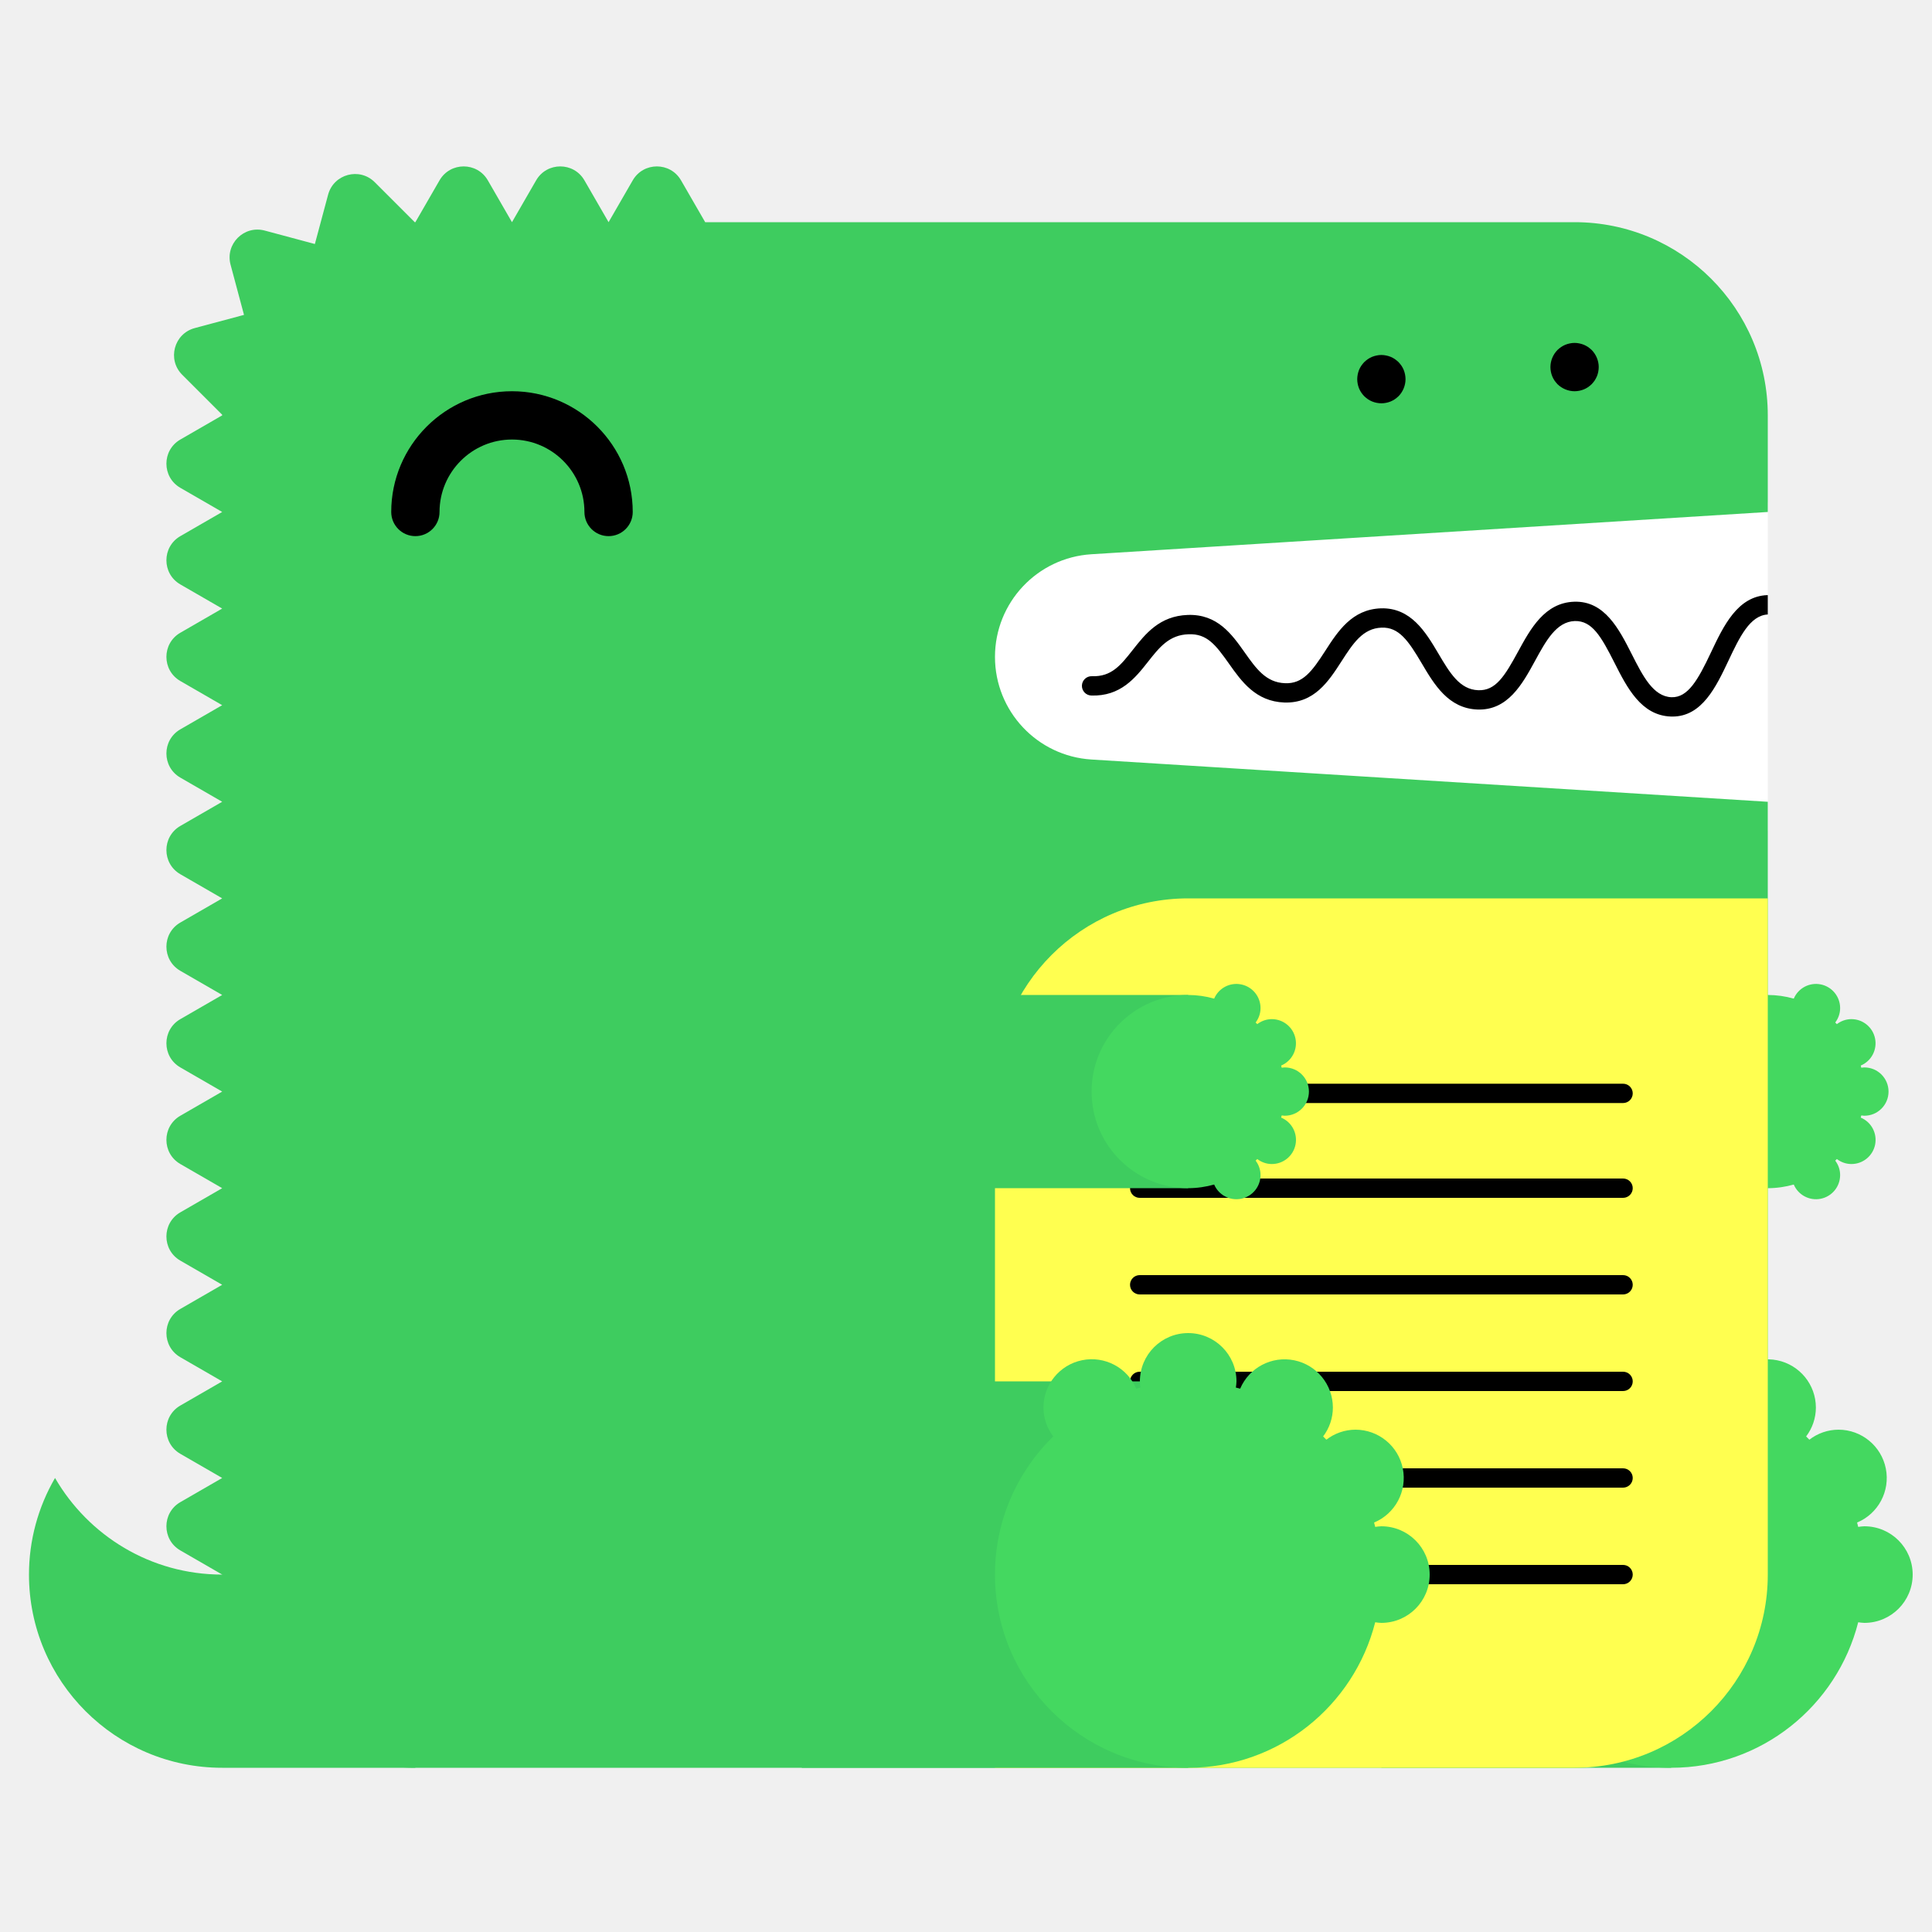
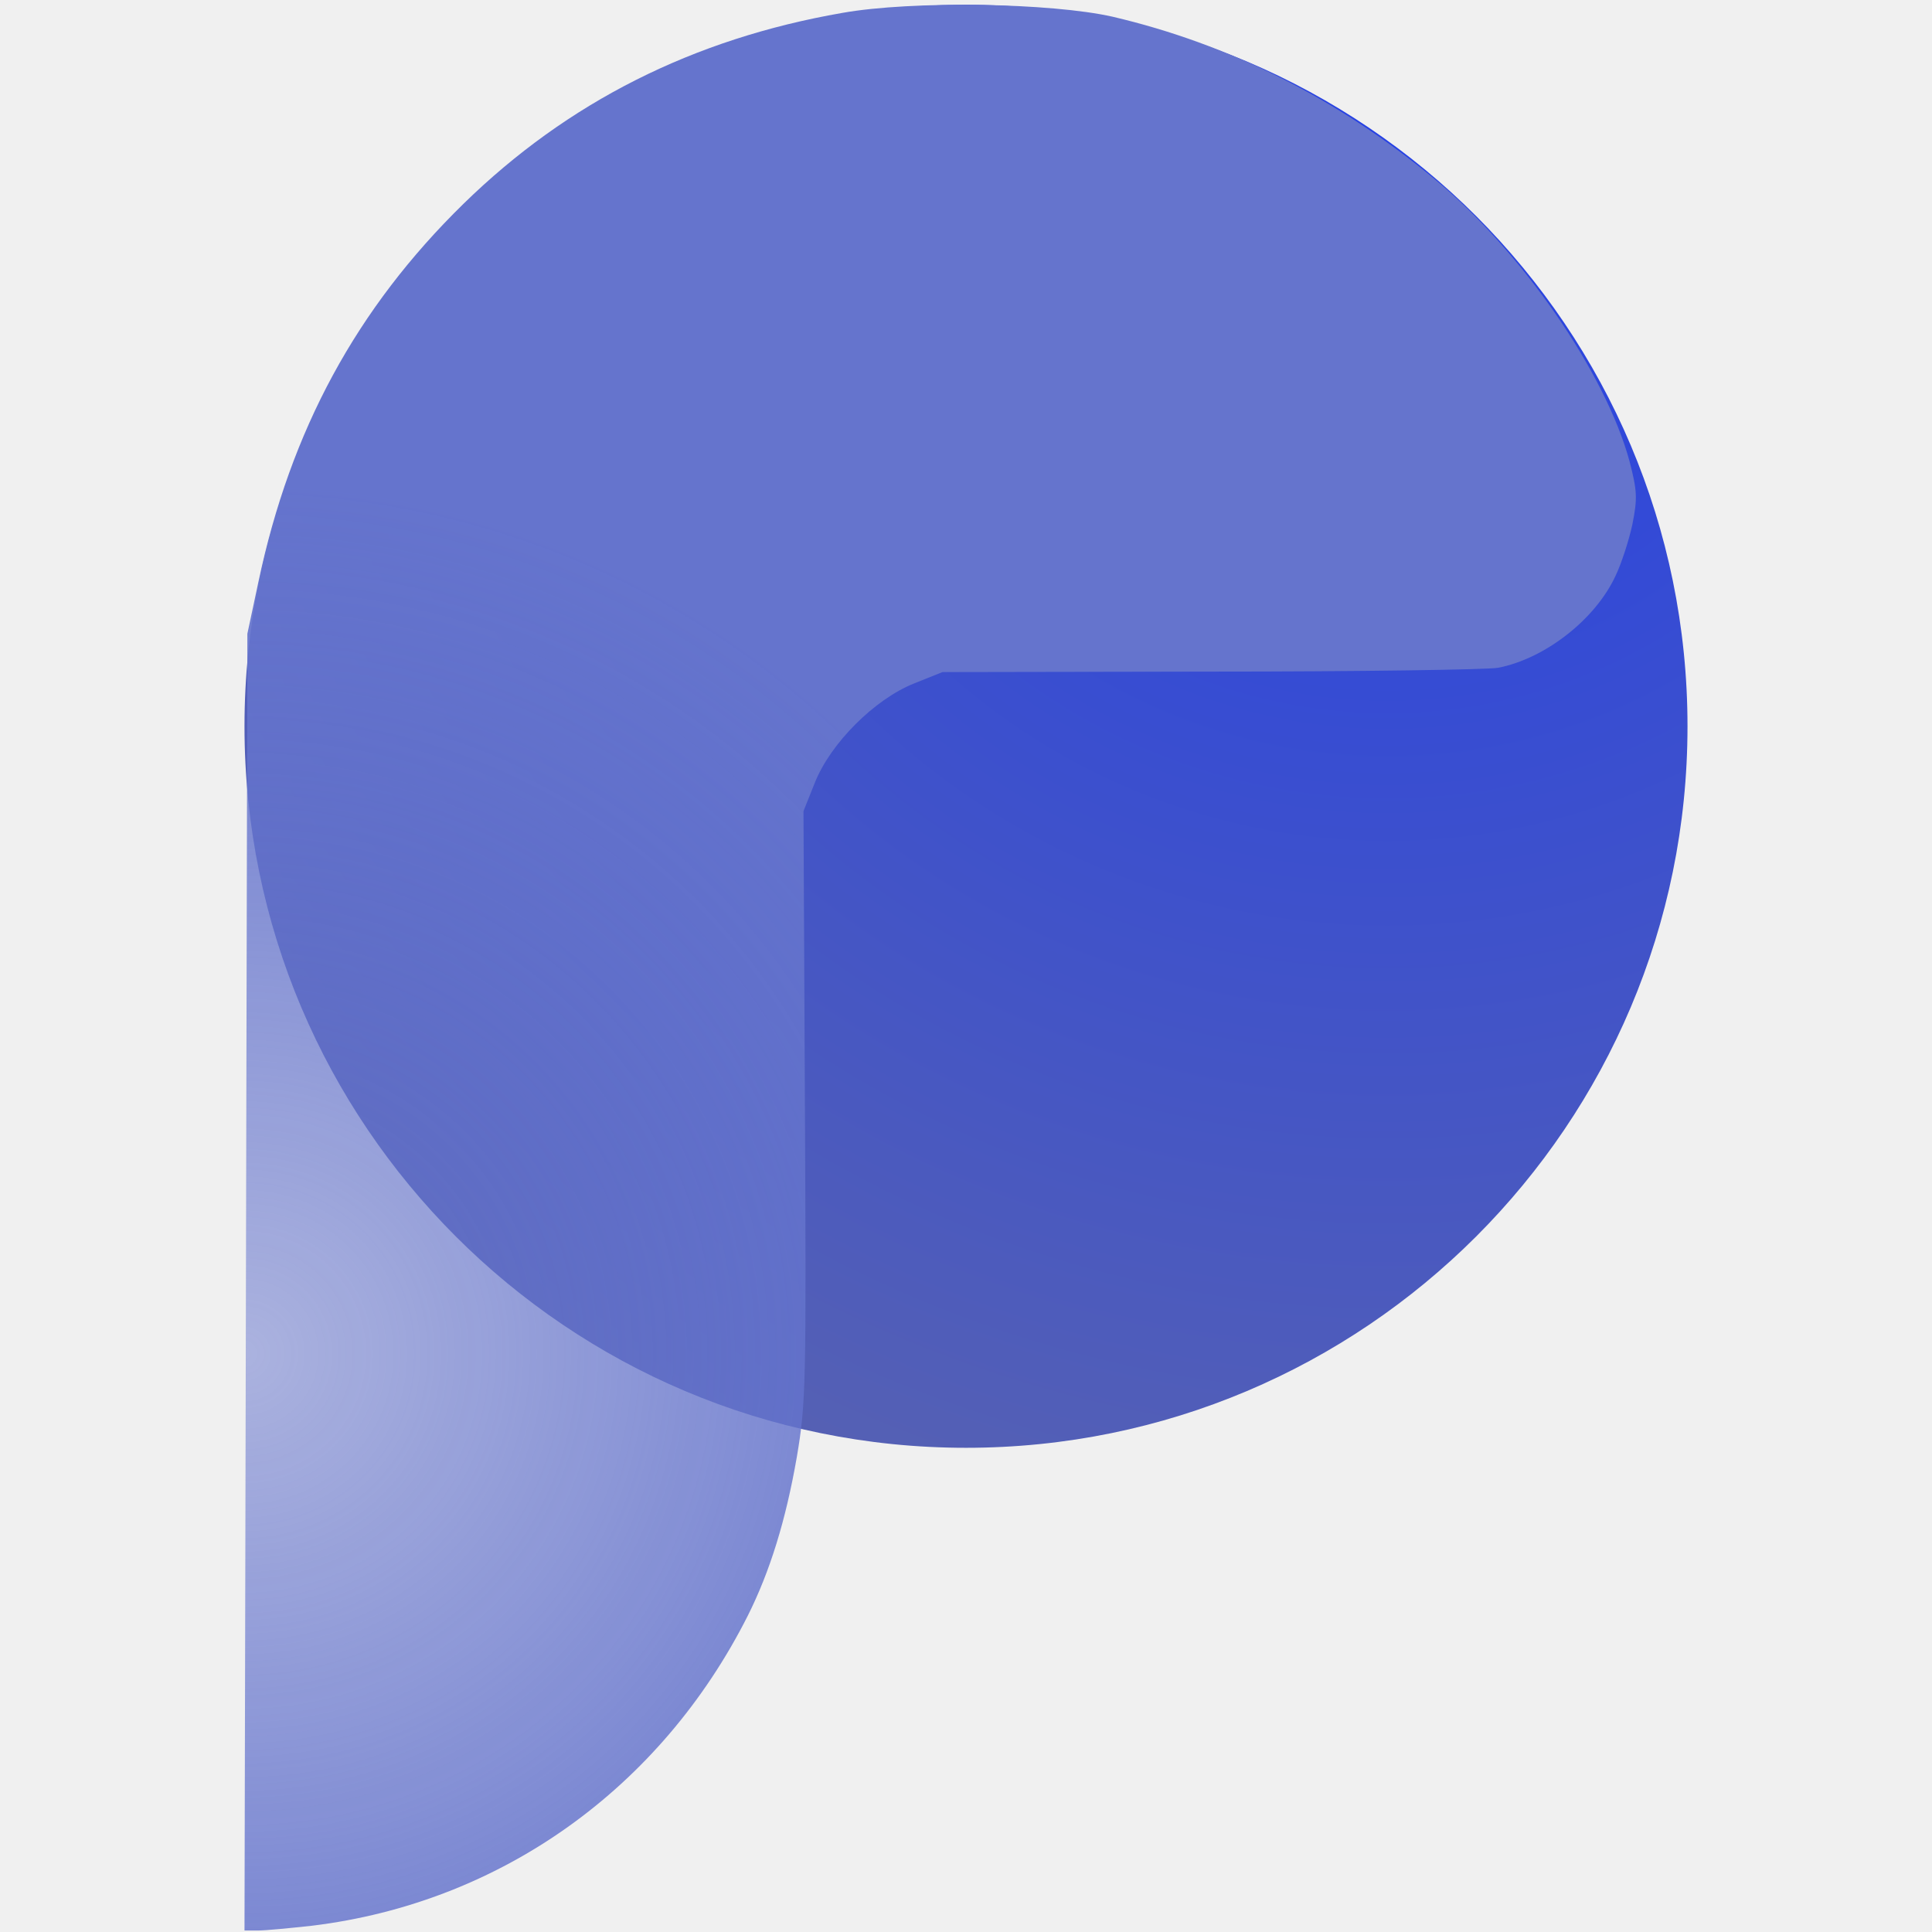
- <svg xmlns="http://www.w3.org/2000/svg" width="200" height="200" viewBox="0 0 200 200">
-   <g fill="none" fill-rule="evenodd">
-     <path fill="#FFF" d="M99 52h84v34H99z" />
-     <path d="M23 163c-7.398 0-13.843-4.027-17.303-10A19.886 19.886 0 0 0 3 163c0 11.046 8.954 20 20 20h20v-20H23z" fill="#3ECC5F" />
-     <path d="M112.98 57.376L183 53V43c0-11.046-8.954-20-20-20H73l-2.5-4.33c-1.112-1.925-3.889-1.925-5 0L63 23l-2.5-4.33c-1.111-1.925-3.889-1.925-5 0L53 23l-2.5-4.33c-1.111-1.925-3.889-1.925-5 0L43 23c-.022 0-.042.003-.065.003l-4.142-4.141c-1.57-1.571-4.252-.853-4.828 1.294l-1.369 5.104-5.192-1.392c-2.148-.575-4.111 1.389-3.535 3.536l1.39 5.193-5.102 1.367c-2.148.576-2.867 3.259-1.296 4.83l4.142 4.142c0 .021-.003.042-.003.064l-4.33 2.5c-1.925 1.111-1.925 3.889 0 5L23 53l-4.33 2.5c-1.925 1.111-1.925 3.889 0 5L23 63l-4.33 2.5c-1.925 1.111-1.925 3.889 0 5L23 73l-4.33 2.5c-1.925 1.111-1.925 3.889 0 5L23 83l-4.33 2.5c-1.925 1.111-1.925 3.889 0 5L23 93l-4.33 2.5c-1.925 1.111-1.925 3.889 0 5L23 103l-4.33 2.5c-1.925 1.111-1.925 3.889 0 5L23 113l-4.33 2.5c-1.925 1.111-1.925 3.889 0 5L23 123l-4.33 2.5c-1.925 1.111-1.925 3.889 0 5L23 133l-4.33 2.5c-1.925 1.111-1.925 3.889 0 5L23 143l-4.33 2.5c-1.925 1.111-1.925 3.889 0 5L23 153l-4.33 2.5c-1.925 1.111-1.925 3.889 0 5L23 163c0 11.046 8.954 20 20 20h120c11.046 0 20-8.954 20-20V83l-70.02-4.376A10.645 10.645 0 0 1 103 68c0-5.621 4.37-10.273 9.98-10.624" fill="#3ECC5F" />
-     <path fill="#3ECC5F" d="M143 183h30v-40h-30z" />
-     <path d="M193 158c-.219 0-.428.037-.639.064-.038-.15-.074-.301-.116-.451A5 5 0 0 0 190.32 148a4.96 4.96 0 0 0-3.016 1.036 26.531 26.531 0 0 0-.335-.336 4.955 4.955 0 0 0 1.011-2.987 5 5 0 0 0-9.599-1.959c-.148-.042-.297-.077-.445-.115.027-.211.064-.42.064-.639a5 5 0 0 0-5-5 5 5 0 0 0-5 5c0 .219.037.428.064.639-.148.038-.297.073-.445.115a4.998 4.998 0 0 0-9.599 1.959c0 1.125.384 2.151 1.011 2.987-3.717 3.632-6.031 8.693-6.031 14.3 0 11.046 8.954 20 20 20 9.339 0 17.16-6.41 19.361-15.064.211.027.42.064.639.064a5 5 0 0 0 5-5 5 5 0 0 0-5-5" fill="#44D860" />
-     <path fill="#3ECC5F" d="M153 123h30v-20h-30z" />
-     <path d="M193 115.5a2.5 2.5 0 1 0 0-5c-.109 0-.214.019-.319.032-.02-.075-.037-.15-.058-.225a2.501 2.501 0 0 0-.963-4.807c-.569 0-1.088.197-1.508.518a6.653 6.653 0 0 0-.168-.168c.314-.417.506-.931.506-1.494a2.5 2.5 0 0 0-4.8-.979A9.987 9.987 0 0 0 183 103c-5.522 0-10 4.478-10 10s4.478 10 10 10c.934 0 1.833-.138 2.69-.377a2.5 2.5 0 0 0 4.8-.979c0-.563-.192-1.077-.506-1.494.057-.055.113-.111.168-.168.42.321.939.518 1.508.518a2.5 2.5 0 0 0 .963-4.807c.021-.074.038-.15.058-.225.105.013.21.032.319.032" fill="#44D860" />
-     <path d="M63 55.5a2.5 2.5 0 0 1-2.5-2.5c0-4.136-3.364-7.5-7.5-7.5s-7.5 3.364-7.5 7.5a2.5 2.5 0 1 1-5 0c0-6.893 5.607-12.5 12.5-12.5S65.5 46.107 65.5 53a2.5 2.5 0 0 1-2.5 2.5" fill="#000" />
-     <path d="M103 183h60c11.046 0 20-8.954 20-20V93h-60c-11.046 0-20 8.954-20 20v70z" fill="#FFFF50" />
-     <path d="M168.02 124h-50.04a1 1 0 1 1 0-2h50.04a1 1 0 1 1 0 2m0 20h-50.04a1 1 0 1 1 0-2h50.04a1 1 0 1 1 0 2m0 20h-50.04a1 1 0 1 1 0-2h50.04a1 1 0 1 1 0 2m0-49.814h-50.04a1 1 0 1 1 0-2h50.04a1 1 0 1 1 0 2m0 19.814h-50.04a1 1 0 1 1 0-2h50.04a1 1 0 1 1 0 2m0 20h-50.04a1 1 0 1 1 0-2h50.04a1 1 0 1 1 0 2M183 61.611c-.012 0-.022-.006-.034-.005-3.09.105-4.552 3.196-5.842 5.923-1.346 2.85-2.387 4.703-4.093 4.647-1.889-.068-2.969-2.202-4.113-4.46-1.314-2.594-2.814-5.536-5.963-5.426-3.046.104-4.513 2.794-5.807 5.167-1.377 2.528-2.314 4.065-4.121 3.994-1.927-.07-2.951-1.805-4.136-3.813-1.321-2.236-2.848-4.75-5.936-4.664-2.994.103-4.465 2.385-5.763 4.4-1.373 2.13-2.335 3.428-4.165 3.351-1.973-.07-2.992-1.51-4.171-3.177-1.324-1.873-2.816-3.993-5.895-3.89-2.928.1-4.399 1.97-5.696 3.618-1.232 1.564-2.194 2.802-4.229 2.724a1 1 0 0 0-.072 2c3.017.101 4.545-1.8 5.872-3.487 1.177-1.496 2.193-2.787 4.193-2.855 1.926-.082 2.829 1.115 4.195 3.045 1.297 1.834 2.769 3.914 5.731 4.021 3.103.104 4.596-2.215 5.918-4.267 1.182-1.834 2.202-3.417 4.15-3.484 1.793-.067 2.769 1.35 4.145 3.681 1.297 2.197 2.766 4.686 5.787 4.796 3.125.108 4.634-2.62 5.949-5.035 1.139-2.088 2.214-4.06 4.119-4.126 1.793-.042 2.728 1.595 4.111 4.33 1.292 2.553 2.757 5.445 5.825 5.556l.169.003c3.064 0 4.518-3.075 5.805-5.794 1.139-2.41 2.217-4.68 4.067-4.773v-2z" fill="#000" />
-     <path fill="#3ECC5F" d="M83 183h40v-40H83z" />
-     <path d="M143 158c-.219 0-.428.037-.639.064-.038-.15-.074-.301-.116-.451A5 5 0 0 0 140.32 148a4.96 4.96 0 0 0-3.016 1.036 26.531 26.531 0 0 0-.335-.336 4.955 4.955 0 0 0 1.011-2.987 5 5 0 0 0-9.599-1.959c-.148-.042-.297-.077-.445-.115.027-.211.064-.42.064-.639a5 5 0 0 0-5-5 5 5 0 0 0-5 5c0 .219.037.428.064.639-.148.038-.297.073-.445.115a4.998 4.998 0 0 0-9.599 1.959c0 1.125.384 2.151 1.011 2.987-3.717 3.632-6.031 8.693-6.031 14.3 0 11.046 8.954 20 20 20 9.339 0 17.16-6.41 19.361-15.064.211.027.42.064.639.064a5 5 0 0 0 5-5 5 5 0 0 0-5-5" fill="#44D860" />
-     <path fill="#3ECC5F" d="M83 123h40v-20H83z" />
-     <path d="M133 115.5a2.5 2.5 0 1 0 0-5c-.109 0-.214.019-.319.032-.02-.075-.037-.15-.058-.225a2.501 2.501 0 0 0-.963-4.807c-.569 0-1.088.197-1.508.518a6.653 6.653 0 0 0-.168-.168c.314-.417.506-.931.506-1.494a2.5 2.5 0 0 0-4.8-.979A9.987 9.987 0 0 0 123 103c-5.522 0-10 4.478-10 10s4.478 10 10 10c.934 0 1.833-.138 2.69-.377a2.5 2.5 0 0 0 4.8-.979c0-.563-.192-1.077-.506-1.494.057-.055.113-.111.168-.168.42.321.939.518 1.508.518a2.5 2.5 0 0 0 .963-4.807c.021-.074.038-.15.058-.225.105.013.21.032.319.032" fill="#44D860" />
-     <path d="M143 41.75c-.16 0-.33-.02-.49-.05a2.52 2.52 0 0 1-.47-.14c-.15-.06-.29-.14-.431-.23-.13-.09-.259-.2-.38-.31-.109-.12-.219-.24-.309-.38s-.17-.28-.231-.43a2.619 2.619 0 0 1-.189-.96c0-.16.02-.33.05-.49.03-.16.08-.31.139-.47.061-.15.141-.29.231-.43.09-.13.2-.26.309-.38.121-.11.25-.22.38-.31.141-.09.281-.17.431-.23.149-.06.31-.11.47-.14.32-.07.65-.07.98 0 .159.03.32.08.47.14.149.06.29.14.43.23.13.09.259.2.38.31.11.12.22.25.31.38.09.14.17.28.23.43.06.16.11.31.14.47.029.16.05.33.05.49 0 .66-.271 1.31-.73 1.77-.121.11-.25.22-.38.31-.14.09-.281.17-.43.23a2.565 2.565 0 0 1-.96.19m20-1.25c-.66 0-1.3-.27-1.771-.73a3.802 3.802 0 0 1-.309-.38c-.09-.14-.17-.28-.231-.43a2.619 2.619 0 0 1-.189-.96c0-.66.27-1.3.729-1.77.121-.11.25-.22.38-.31.141-.09.281-.17.431-.23.149-.06.31-.11.47-.14.32-.07.66-.07.98 0 .159.03.32.08.47.14.149.06.29.14.43.23.13.09.259.2.38.31.459.47.73 1.11.73 1.77 0 .16-.021.33-.05.49-.03.16-.08.32-.14.47-.07.15-.14.29-.23.43-.09.13-.2.26-.31.38-.121.11-.25.22-.38.31-.14.09-.281.17-.43.23a2.565 2.565 0 0 1-.96.19" fill="#000" />
+ <svg xmlns="http://www.w3.org/2000/svg" width="1000px" height="1000px" viewBox="0 0 1000 1000" version="1.1">
+   <defs>
+     <radialGradient cx="79.131%" cy="87.645%" fx="79.131%" fy="87.645%" r="96.99%" id="radialGradient-1">
+       <stop stop-color="#2440E6" offset="0%" />
+       <stop stop-color="#5661B3" offset="100%" />
+     </radialGradient>
+     <radialGradient cx="0%" cy="30.22%" fx="0%" fy="30.22%" r="62.269%" gradientTransform="translate(0,0.302199),scale(1,0.722519),rotate(61.73453),translate(-0,-0.302199)" id="radialGradient-2">
+       <stop stop-color="#6574CD" stop-opacity="0.5" offset="0%" />
+       <stop stop-color="#6574CD" offset="100%" />
+     </radialGradient>
+   </defs>
+   <g id="Artboard" stroke="none" stroke-width="1" fill="none" fill-rule="evenodd">
+     <g id="Group-4" transform="translate(19, 0)">
+       <g id="Group-3" transform="translate(-19, 0)">
+         <rect id="Rectangle" x="0" y="0" width="1000" height="1000" />
+         <g id="Bitmap" transform="translate(124.0695, 0)">
+           <g id="Group" transform="translate(376.9231, 500) scale(-1, 1) rotate(-180) translate(-376.9231, -500) translate(2.233251, -0)">
+             <circle id="Oval" fill="url(#radialGradient-1)" cx="373.697" cy="624.069" r="373.449" />
+             <path d="M309.677,993.322 C232.506,979.923 167.494,947.168 113.648,894.563 C58.313,840.469 24.069,777.441 7.444,698.781 L1.737,671.982 L0.993,336.498 L0.248,0.766 L7.196,0.766 C11.166,0.766 23.821,2.007 35.236,3.248 C132.754,15.158 215.633,74.215 260.794,163.794 C272.208,186.622 280.397,212.925 286.104,245.679 C290.819,273.471 291.067,282.652 290.323,427.565 L289.578,580.171 L295.533,595.059 C303.722,615.407 326.303,637.987 346.65,646.176 L361.538,652.131 L500.496,652.379 C576.923,652.379 643.921,653.372 649.132,654.364 C673.449,659.079 699.504,679.426 709.926,702.007 C712.903,708.211 716.873,720.369 718.61,728.558 C721.34,742.206 721.092,745.928 717.122,761.312 C704.715,806.97 661.042,870.245 616.377,907.218 C565.757,949.153 509.926,977.193 449.628,991.337 C417.866,998.533 345.906,999.774 309.677,993.322 Z" id="Path" fill="url(#radialGradient-2)" fill-rule="nonzero" />
+           </g>
+         </g>
+       </g>
+     </g>
  </g>
</svg>
